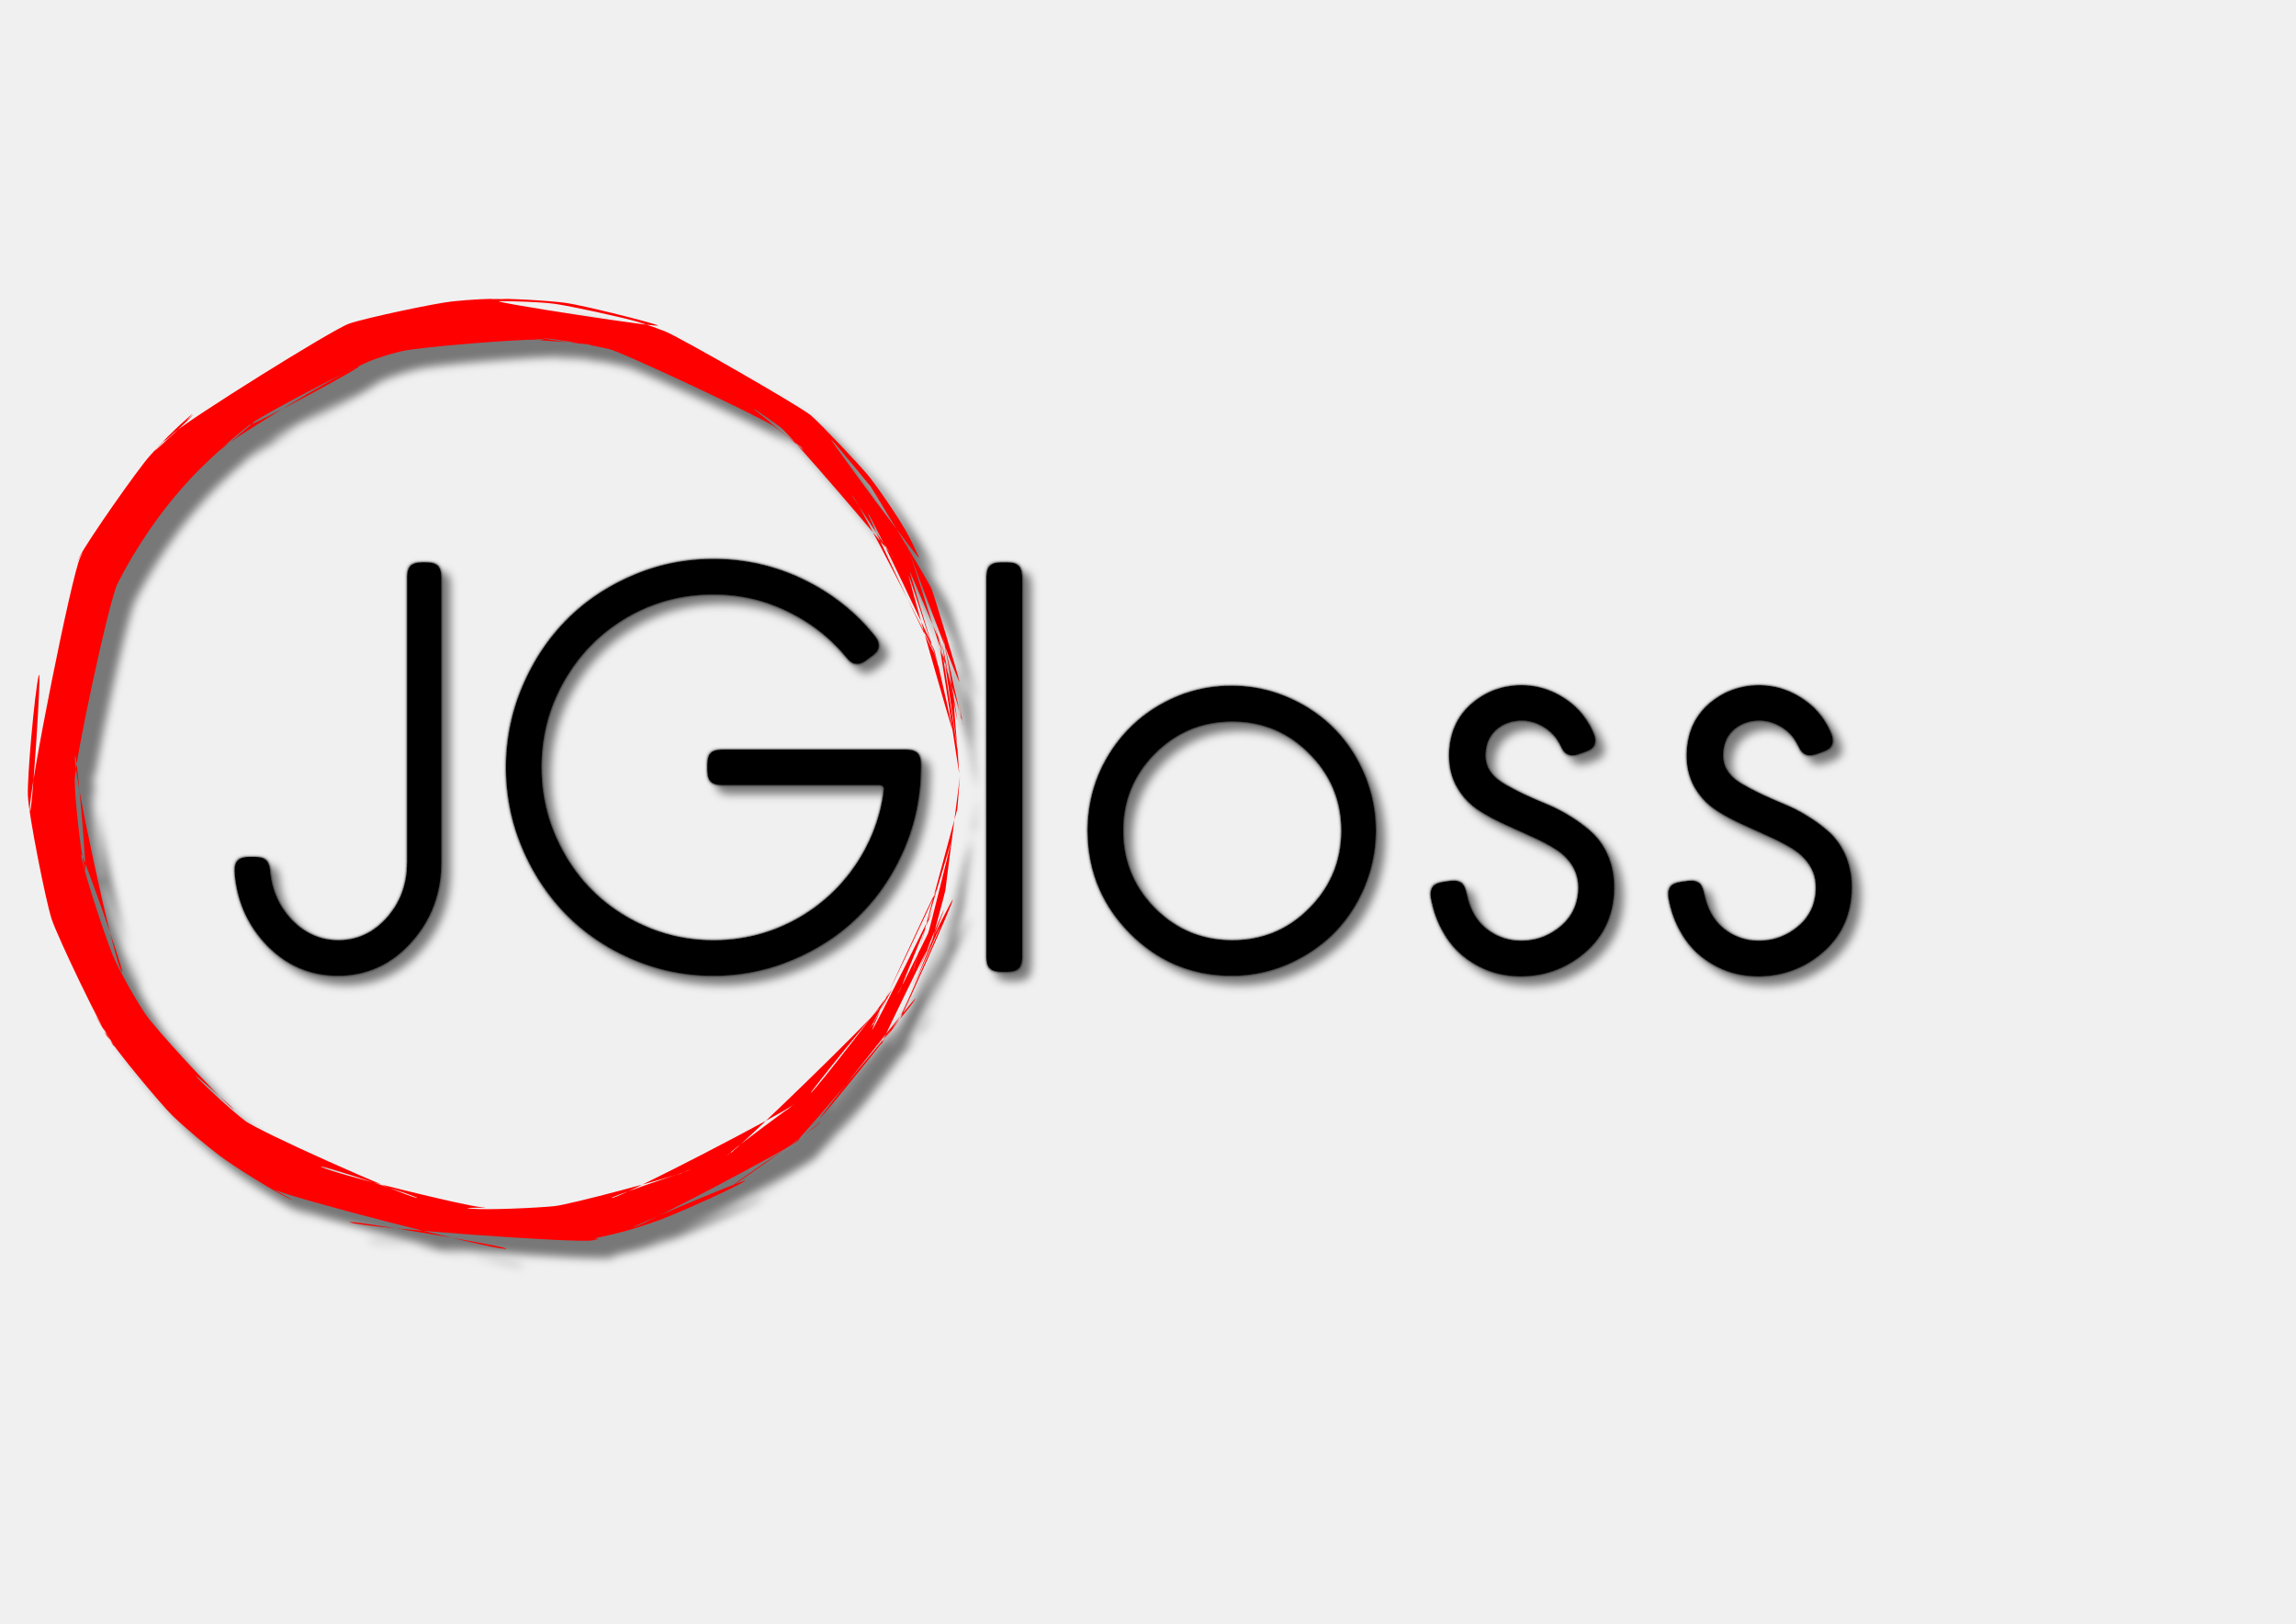
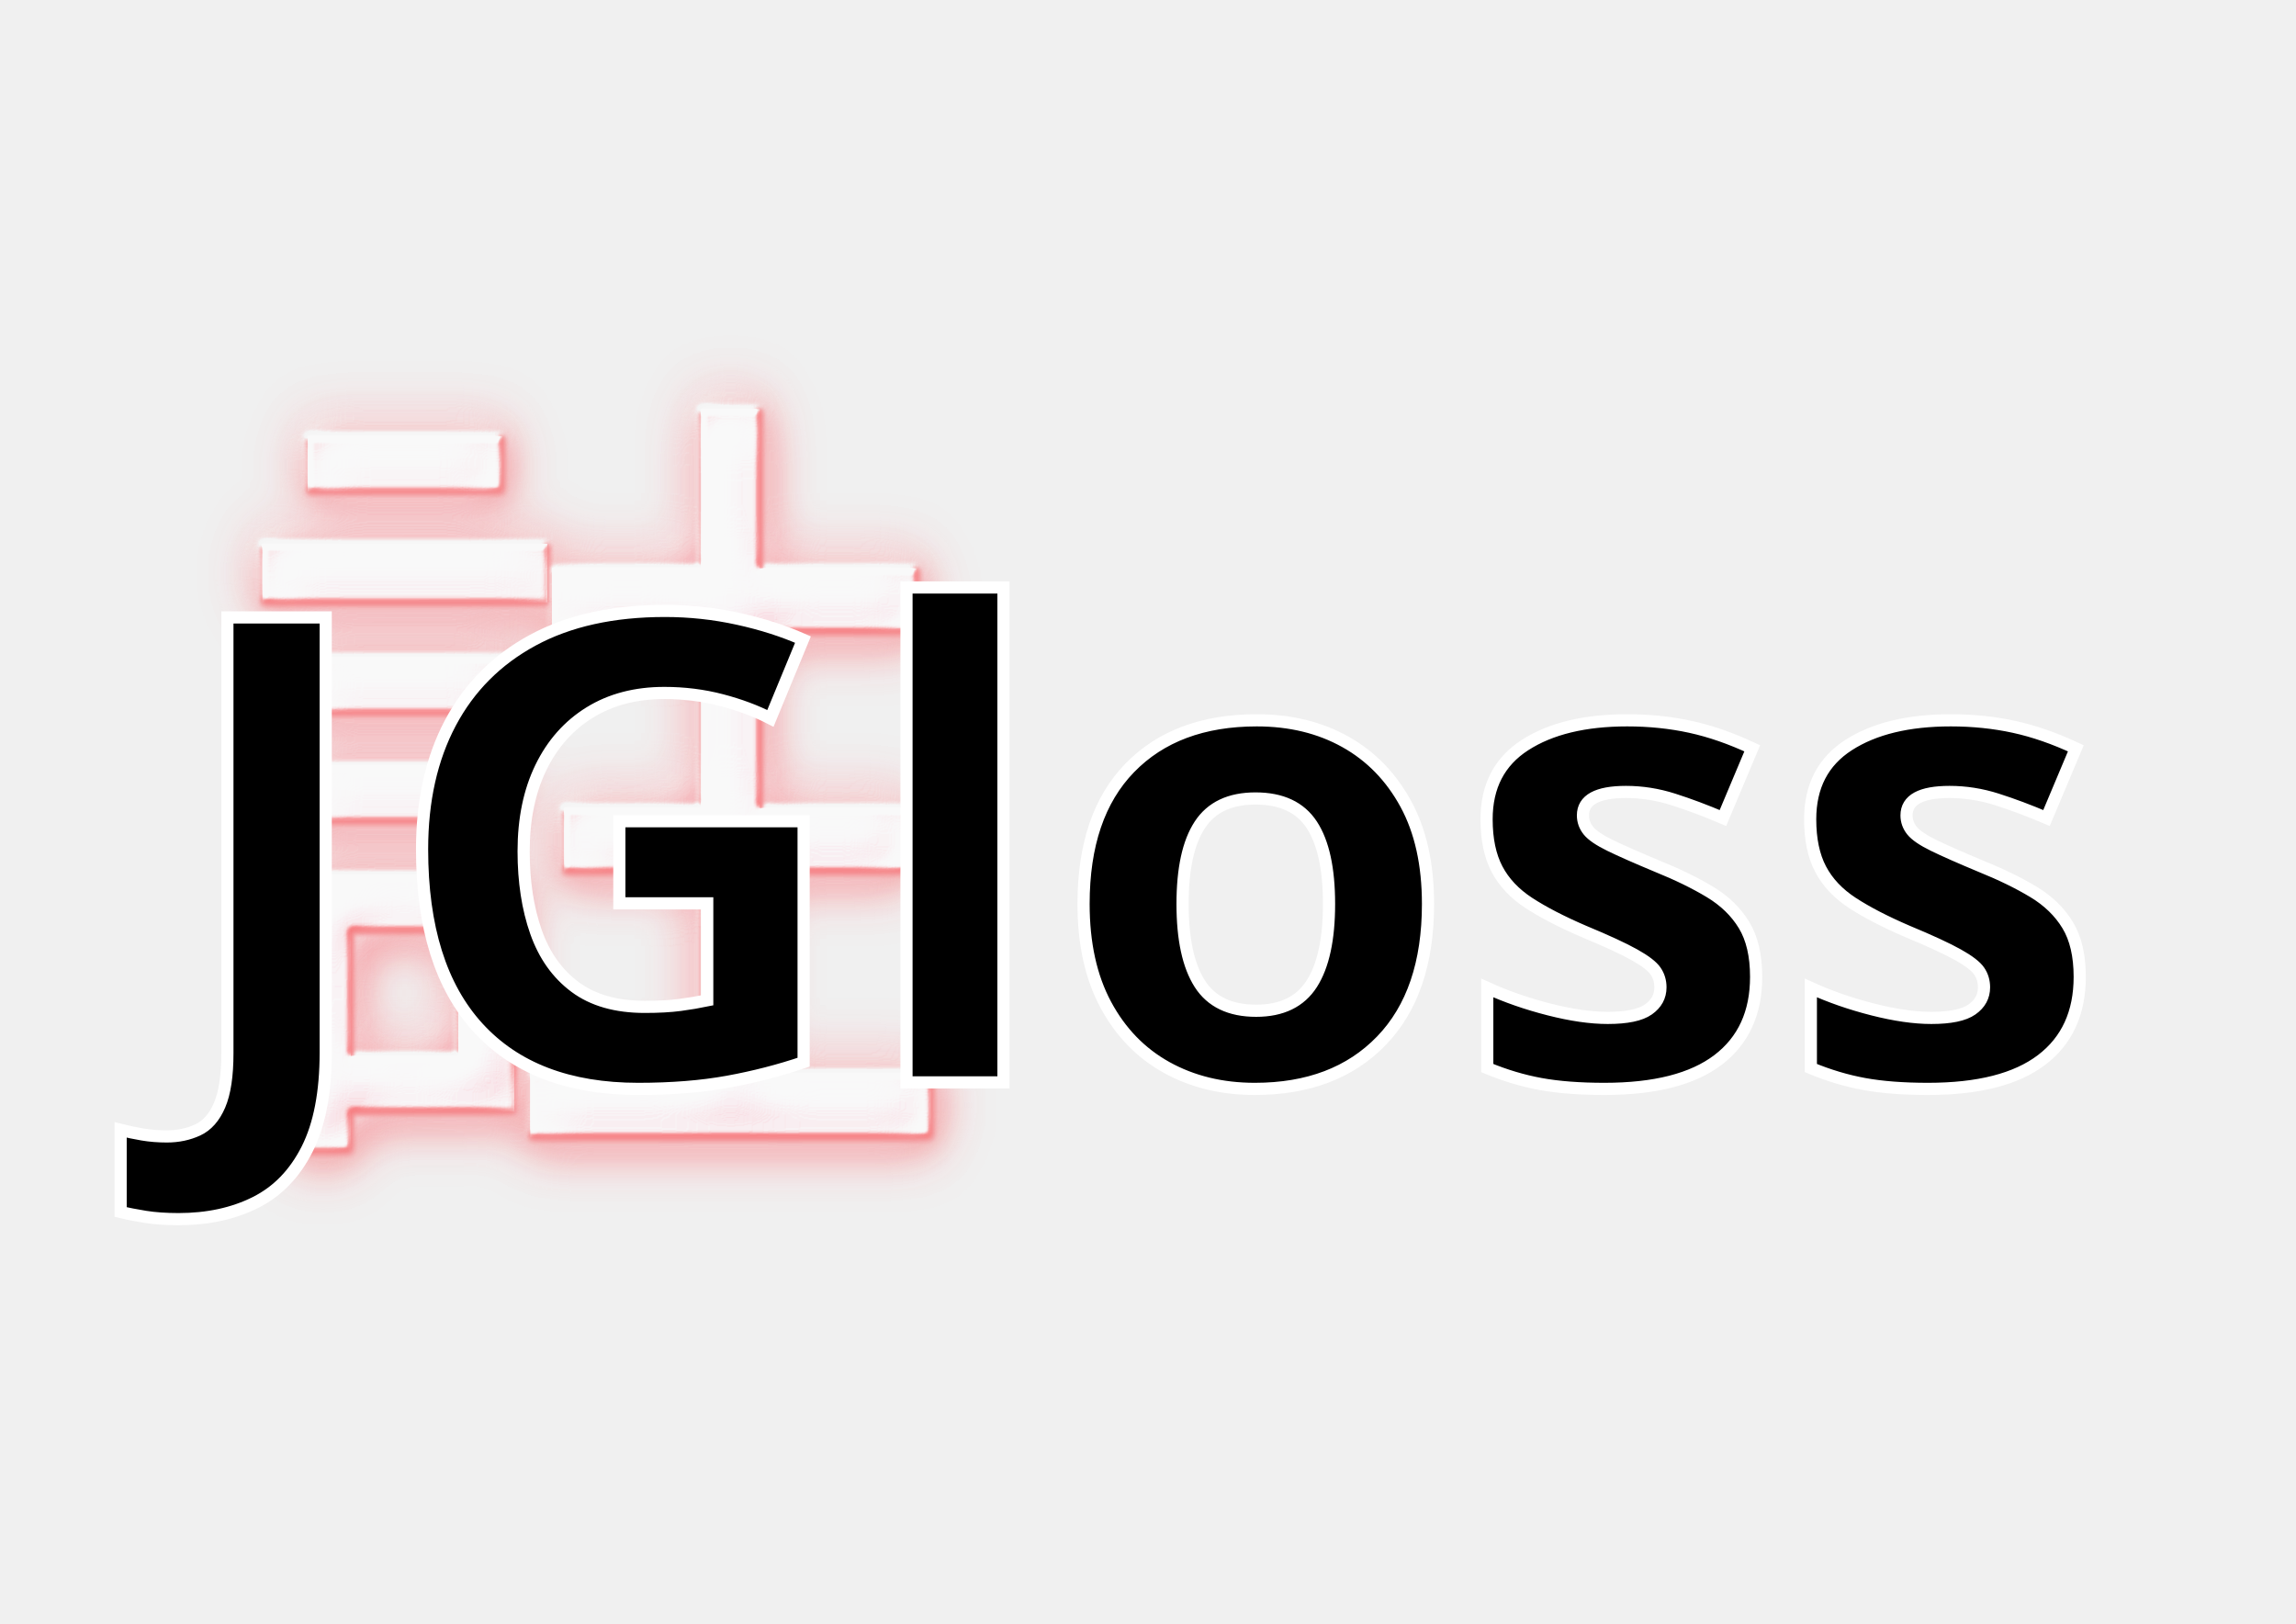
- <svg xmlns="http://www.w3.org/2000/svg" width="1052.362" height="744.094" id="svg2" version="1.1">
+ <svg xmlns="http://www.w3.org/2000/svg" xmlns:ns1="http://www.openswatchbook.org/uri/2009/osb" width="1052.362" height="744.094" id="svg2" version="1.1">
  <defs id="defs4">
+     <linearGradient id="linearGradient5348" ns1:paint="solid">
+       <stop style="stop-color:#f50400;stop-opacity:1;" offset="0" id="stop5350" />
+     </linearGradient>
+     <linearGradient id="linearGradient5251" ns1:paint="solid">
+       <stop style="stop-color:#000000;stop-opacity:1;" offset="0" id="stop5253" />
+     </linearGradient>
    <filter color-interpolation-filters="sRGB" y="-0.25" x="-0.25" height="1.5" width="1.5" id="filter4659">
      <feGaussianBlur result="blur" stdDeviation="2" in="SourceAlpha" id="feGaussianBlur4661" />
      <feColorMatrix values="1 0 0 0 0 0 1 0 0 0 0 0 1 0 0 0 0 0 0.5 0 " type="matrix" result="bluralpha" id="feColorMatrix4663" />
      <feOffset result="offsetBlur" dy="8" dx="8" in="bluralpha" id="feOffset4665" />
      <feMerge id="feMerge4667">
        <feMergeNode in="offsetBlur" id="feMergeNode4669" />
        <feMergeNode in="SourceGraphic" id="feMergeNode4671" />
      </feMerge>
    </filter>
    <filter id="filter6423" color-interpolation-filters="sRGB" width="1.5" height="1.5" x="-.25" y="-.25">
      <feGaussianBlur id="feGaussianBlur6425" stdDeviation="2" in="SourceAlpha" result="result0" />
      <feComposite id="feComposite6427" in2="result0" result="result3" operator="arithmetic" in="SourceGraphic" k2="1" k3="10" />
      <feComposite id="feComposite6429" in2="result3" k2="1" operator="in" in="result3" result="fbSourceGraphic" />
      <feColorMatrix result="fbSourceGraphicAlpha" in="fbSourceGraphic" values="0 0 0 -1 0 0 0 0 -1 0 0 0 0 -1 0 0 0 0 1 0" id="feColorMatrix6487" />
      <feGaussianBlur id="feGaussianBlur6489" in="fbSourceGraphicAlpha" stdDeviation="2" result="blur" />
      <feColorMatrix id="feColorMatrix6491" result="bluralpha" type="matrix" values="1 0 0 0 0 0 1 0 0 0 0 0 1 0 0 0 0 0 0.5 0 " />
      <feOffset id="feOffset6493" in="bluralpha" dx="4" dy="4" result="offsetBlur" />
      <feMerge id="feMerge6495">
        <feMergeNode id="feMergeNode6497" in="offsetBlur" />
        <feMergeNode id="feMergeNode6499" in="fbSourceGraphic" />
      </feMerge>
    </filter>
+     <filter id="filter5324">
+       <feGaussianBlur stdDeviation="0.754" id="feGaussianBlur5326" />
+     </filter>
+     <filter id="filter5436">
+       <feGaussianBlur stdDeviation="1.638" id="feGaussianBlur5438" />
+     </filter>
+     <filter id="filter5495" x="-0.25" width="1.5" y="-0.25" height="1.5" color-interpolation-filters="sRGB">
+       <feGaussianBlur id="feGaussianBlur5497" result="result8" stdDeviation="7" />
+       <feComposite id="feComposite5499" in2="result8" in="result8" operator="xor" result="result6" />
+       <feDisplacementMap id="feDisplacementMap5501" in2="result6" result="result4" scale="75" yChannelSelector="A" xChannelSelector="A" in="result6" />
+       <feComposite id="feComposite5503" in2="result4" k1="1" in="SourceGraphic" operator="arithmetic" result="result2" />
+       <feComposite id="feComposite5505" in2="result2" operator="in" in="result8" result="fbSourceGraphic" />
+     </filter>
+     <filter id="filter5576" x="-0.25" y="-0.25" width="1.5" height="1.5" color-interpolation-filters="sRGB">
+       <feBlend id="feBlend5578" in2="SourceGraphic" mode="screen" result="result1" />
+       <feGaussianBlur id="feGaussianBlur5580" stdDeviation="8" result="result6" />
+       <feComposite id="feComposite5582" in2="SourceGraphic" operator="xor" in="result6" />
+       <feGaussianBlur id="feGaussianBlur5584" stdDeviation="5" result="result2" />
+       <feComposite id="feComposite5586" in2="result1" operator="atop" result="result92" />
+       <feComposite id="feComposite5588" in2="result92" operator="xor" in="result2" result="result4" />
+       <feGaussianBlur id="feGaussianBlur5590" stdDeviation="1" result="result3" in="result4" />
+       <feSpecularLighting id="feSpecularLighting5592" surfaceScale="3" specularConstant="1.5" specularExponent="45" result="result5">
+         <fePointLight id="fePointLight5594" x="-5000" y="-8000" z="20000" />
+       </feSpecularLighting>
+       <feComposite id="feComposite5596" in2="SourceGraphic" operator="in" result="result93" />
+       <feComposite id="feComposite5598" in2="result93" operator="arithmetic" k2="1" k3="2" in="result3" result="result94" />
+       <feComposite id="feComposite5600" in2="result94" operator="atop" in="result5" result="result95" />
+       <feBlend id="feBlend5602" in2="result95" mode="screen" />
+     </filter>
  </defs>
  <g transform="translate(0,-308.2677)" id="layer1">
-     <path style="fill:#ff0000;fill-rule:evenodd;stroke:none;filter:url(#filter4659)" d="m 437.163,630.075 c -0.151,0.025 2.608,32.818 2.451,32.445 -0.159,-0.4 -9.262,-61.594 -9.638,-62.263 -0.38,-0.674 -12.241,-28.83 -12.88,-29.775 -0.642,-0.951 18.691,61.343 18.296,59.879 -0.398,-1.477 -17.915,-56.673 -18.888,-58.296 -0.978,-1.631 20.327,72.697 19.98,70.459 -0.349,-2.253 -0.757,-3.862 -1.265,-6.445 -0.511,-2.597 -6.036,-27.145 -7.028,-29.977 -0.996,-2.845 -28.161,-59.894 -30.252,-62.523 -2.098,-2.637 31.274,67.246 30.172,63.702 -1.107,-3.558 -34.65,-68.788 -37.3,-71.863 -2.657,-3.083 20.872,32.028 18.614,28.26 -2.263,-3.777 -47.68,-56.55 -51.437,-59.41 -3.764,-2.866 -7.58,-5.477 -11.792,-8.245 -4.217,-2.771 11.227,9.028 6.91,5.871 -4.319,-3.159 18.795,15.173 14.495,11.514 -4.302,-3.661 3.795,3.792 -0.719,-0.064 -4.513,-3.854 -7.221,-6.055 -12.213,-9.746 -4.992,-3.691 -69.373,-33.994 -75.685,-35.428 -6.312,-1.434 -22.161,-4.322 -28.87,-4.819 -6.703,-0.497 27.337,4.124 20.478,2.905 -6.853,-1.218 -13.722,-1.34 -20.896,-1.889 -7.164,-0.548 4.727,-0.369 -2.67,-0.756 -7.385,-0.386 6.979,0.75 -0.621,0.345 -7.579,-0.404 -54.894,3.384 -62.449,5.3 -7.54,1.913 -4.959,1.208 -12.521,3.731 -7.533,2.514 -49.821,24.62 -56.352,29.456 -6.505,4.816 56.557,-28.923 48.776,-26.127 -7.746,2.784 -56.14,31.995 -62.388,37.6 -6.217,5.578 21.451,-17.247 14.603,-12.204 -6.808,5.014 -12.177,9.836 -18.447,15.718 -6.234,5.848 -8.608,8.165 -14.348,14.675 -5.7,6.463 -9.984,12.095 -14.947,19.289 -4.924,7.138 -10.643,16.646 -14.539,24.517 -3.866,7.81 -19.657,81.317 -19.539,90.132 0.117,8.729 2.605,31.651 4.482,40.271 1.877,8.621 -4.063,-59.639 -4.401,-50.915 -0.342,8.81 17.178,90.085 21.233,97.799 4.087,7.774 -19.952,-61.041 -18.34,-52.521 1.625,8.587 11.986,40.208 15.608,48.027 3.648,7.876 -3.749,-8.298 -0.17,-0.555 3.608,7.805 8.947,17.163 13.563,24.248 4.644,7.127 33.608,38.338 40.085,43.613 6.509,5.301 -21.488,-19.667 -15.775,-13.741 5.738,5.951 15.26,14.552 21.647,19.523 6.413,4.99 70.651,33.586 78.397,35.338 7.777,1.759 -49.93,-17.26 -42.912,-13.905 7.031,3.361 65.311,17.68 72.88,18.236 7.588,0.558 -11.934,-0.033 -4.578,0.702 7.371,0.737 30.924,-0.415 38.07,-1.144 7.157,-0.73 54.585,-13.307 60.93,-16.167 6.351,-2.862 -9.452,3.985 -3.253,1.381 6.202,-2.606 -37.14,12.363 -30.829,10.929 6.312,-1.434 77.384,-38.339 82.194,-42.264 4.81,-3.925 -6.307,5.277 -1.701,1.53 4.603,-3.745 -31.059,22.687 -26.136,19.912 4.922,-2.774 -5.752,3.417 -1.083,0.798 4.667,-2.618 65.99,-62.482 68.768,-66.696 2.774,-4.208 -34.561,41.755 -31.087,38.543 3.465,-3.204 34.734,-43.486 36.998,-47.264 2.257,-3.767 -10.844,19.065 -8.416,15.801 2.422,-3.257 -3.2,3.795 -0.964,0.814 2.228,-2.972 28.835,-58.884 29.851,-62.099 1.012,-3.202 -31.257,66.187 -29.425,63.796 1.827,-2.383 27.24,-53.411 28.196,-55.881 0.951,-2.458 -15.492,37.03 -14.3,35.089 1.184,-1.929 -3.248,5.862 -2.191,4.278 1.049,-1.572 13.112,-26.187 13.793,-27.554 0.677,-1.359 10.469,-41.498 10.778,-42.605 0.306,-1.1 -18.223,60.913 -17.749,60.301 0.471,-0.607 20.133,-74.057 20.319,-74.421 0.187,-0.387 1.201,-16.311 1.355,-16.309 0.154,0.002 -6.808,52.788 -6.759,53.189 0.043,0.428 -5.381,20.286 -5.507,21.043 -0.127,0.763 -8.456,19.298 -8.824,20.378 -0.37,1.087 -0.931,2.402 -1.503,3.808 -0.574,1.412 15.499,-37.921 15.103,-36.07 -0.397,1.86 -14.767,37.587 -15.741,39.632 -0.981,2.058 14.882,-34.557 14.145,-32.027 -0.74,2.542 -16.703,38.194 -18.169,40.811 -1.472,2.63 -6.961,10.284 -8.825,13.079 -1.87,2.804 33.526,-69.699 32.691,-66.083 -0.839,3.63 -22.218,51.179 -24.251,54.692 -2.039,3.523 -33.342,42.123 -36.466,45.211 -3.131,3.096 45.745,-58.625 43.554,-54.443 -2.195,4.191 -50.502,61.684 -54.348,64.942 -3.851,3.262 14.361,-11.847 10.442,-8.208 -3.925,3.645 -34.612,25.603 -39.483,28.459 -4.873,2.858 34.677,-24.402 30.126,-20.593 -4.55,3.809 -69.601,38.159 -75.564,39.885 -5.964,1.726 56.052,-24.385 50.534,-21.002 -5.518,3.382 -26.984,12.955 -33.236,15.437 -6.247,2.48 -4.938,2.082 -11.533,4.321 -6.591,2.238 -14.149,4.309 -21.198,5.749 -7.039,1.438 3.696,0.055 -3.562,1.529 -7.247,1.472 -103.765,-5.685 -110.967,-8.14 -7.184,-2.449 78.633,12.075 70.839,12.047 -7.779,-0.028 -99.675,-23.644 -106.666,-27.478 -6.964,-3.819 14.918,8.045 7.615,4.481 -7.275,-3.55 -25.097,-14.598 -31.689,-19.586 -6.564,-4.967 -15.577,-12.479 -21.615,-18.311 -6.008,-5.803 -25.889,-30.041 -30.598,-37.124 -4.682,-7.041 11.95,15.896 6.857,8.969 -5.063,-6.886 -6.546,-8.914 -10.986,-16.371 -4.408,-7.405 11.813,18.523 6.818,11.352 -4.956,-7.115 -24.946,-48.77 -27.67,-57.119 -2.703,-8.284 -10.533,-47.704 -10.874,-56.513 -0.338,-8.724 3.005,-46.121 4.882,-54.742 1.877,-8.621 -3.43,69.86 -3.976,61.146 -0.551,-8.799 19.205,-107.754 23.095,-115.552 3.92,-7.859 -4.15,6.906 -0.08,-0.765 4.096,-7.72 26.285,-39.442 32.024,-45.871 5.781,-6.475 11.021,-11.777 17.437,-17.426 6.454,-5.682 -4.981,5.186 1.369,-0.396 6.389,-5.616 -21.555,20.711 -15.829,14.627 5.754,-6.113 1.836,-1.325 7.761,-7.038 5.951,-5.738 72.931,-47.661 80.584,-50.295 7.683,-2.644 39.396,-9.34 47.293,-10.177 7.928,-0.841 17.104,-1.357 24.881,-1.188 7.792,0.169 -14.848,0.198 -7.261,-0.013 7.605,-0.212 27.52,0.856 34.83,1.962 7.325,1.108 34.612,7.778 41.417,10.079 6.815,2.305 -79.14,-10.953 -72.182,-10.948 6.966,0.005 18.363,0.338 25.029,1.199 6.672,0.862 32.546,6.477 38.72,8.422 6.174,1.944 6.186,2.041 12.005,4.205 5.819,2.164 62.549,34.69 67.007,38.607 4.458,3.917 23.377,23.824 26.83,28.297 3.452,4.472 7.384,10.086 10.335,14.554 2.948,4.465 3.515,5.352 6.081,9.699 2.562,4.341 4.105,8.237 6.198,12.481 2.088,4.232 -43.128,-56.982 -40.07,-53.812 3.049,3.161 19.332,22.866 21.618,26.231 2.281,3.357 -7.265,-9.775 -5.038,-6.788 2.221,2.978 28.057,45.708 29.278,48.852 1.216,3.131 12.253,39.353 12.678,42.336 0.424,2.973 -25.455,-65.489 -24.235,-63.138 1.214,2.339 25.955,80.667 26.067,82.942 0.11,2.26 -5.535,-31.515 -5.23,-29.637 0.302,1.866 4.47,25.732 4.493,27.26 0.023,1.518 -9.084,-40.323 -8.876,-39.193 0.206,1.123 2.908,14.322 2.94,15.095 0.031,0.767 4.035,23.946 3.926,24.339 -0.105,0.417 -3.969,-21.178 -4.119,-21.146 0,0 -6.031,-21.55 -6.031,-21.55 0,0 2.904,9.325 2.904,9.325 0,0 8.37,53.858 8.37,53.858 0,0 -8.04,-55.421 -8.04,-55.421" id="path0783" />
+     <flowRoot xml:space="preserve" id="flowRoot3013" style="fill:black;stroke:none;stroke-opacity:1;stroke-width:1px;stroke-linejoin:miter;stroke-linecap:butt;fill-opacity:1;font-family:Sans;font-style:normal;font-weight:normal;font-size:40px;line-height:125%;letter-spacing:0px;word-spacing:0px">
+       <flowRegion id="flowRegion3015">
+         <rect id="rect3017" width="55.777" height="145.971" x="113.928" y="74.765" />
+       </flowRegion>
+       <flowPara id="flowPara3019" />
+     </flowRoot>
+     <text xml:space="preserve" style="font-size:261.903px;font-style:normal;font-variant:normal;font-weight:normal;font-stretch:normal;text-align:start;line-height:125%;letter-spacing:0px;word-spacing:0px;writing-mode:lr-tb;text-anchor:start;opacity:0.618;fill:#ff010c;fill-opacity:1;stroke:#e90808;stroke-width:2;stroke-miterlimit:4;stroke-opacity:1;stroke-dasharray:none;filter:url(#filter5576);font-family:TakaoMincho;-inkscape-font-specification:TakaoMincho" x="237.603" y="713.989" id="text3009-5" transform="matrix(1.260328,0,0,1.426977,-191.1192,-208.7668)">
+       <tspan id="tspan5440-4" x="237.603" y="713.989">註</tspan>
+     </text>
  </g>
  <g id="layer2">
-     <g style="font-size:250px;font-style:normal;font-variant:normal;font-weight:normal;font-stretch:normal;text-align:start;line-height:125%;letter-spacing:0px;word-spacing:0px;writing-mode:lr-tb;text-anchor:start;fill:#000000;fill-opacity:1;stroke:none;font-family:Sawasdee;-inkscape-font-specification:Sawasdee;filter:url(#filter6423)" id="text4713">
-       <path d="m 189.301,260.408 10.254,0 0,135.01 c -1.1e-4,13.428 -4.354,24.984 -13.062,34.668 -8.626,9.603 -19.165,14.404 -31.616,14.404 -12.533,-10e-6 -23.153,-4.801 -31.86,-14.404 -8.626,-9.603 -12.939,-21.159 -12.939,-34.668 l 10.864,0 c -3e-5,10.579 3.337,19.613 10.01,27.1 6.755,7.406 14.811,11.108 24.17,11.108 9.359,1e-5 17.375,-3.703 24.048,-11.108 6.754,-7.487 10.132,-16.52 10.132,-27.1 l 0,-135.01" style="" id="path5324" />
-       <path d="m 401.215,296.174 -8.789,6.47 c -7.569,-10.172 -17.09,-18.188 -28.564,-24.048 -11.393,-5.941 -23.722,-8.911 -36.987,-8.911 -14.811,1.7e-4 -28.483,3.662 -41.016,10.986 -12.451,7.324 -22.298,17.293 -29.541,29.907 -7.243,12.533 -10.864,26.245 -10.864,41.138 -2e-5,11.068 2.116,21.647 6.348,31.738 4.313,10.091 10.091,18.799 17.334,26.123 7.243,7.324 15.91,13.184 26.001,17.578 10.091,4.313 20.67,6.47 31.738,6.47 14.16,1e-5 27.344,-3.377 39.551,-10.132 12.207,-6.836 22.013,-16.113 29.419,-27.832 7.405,-11.719 11.556,-24.577 12.451,-38.574 l -81.421,0 0,-10.864 92.529,0 0,5.493 c -2e-4,12.614 -2.442,24.658 -7.324,36.133 -4.883,11.393 -11.475,21.24 -19.775,29.541 -8.22,8.301 -18.067,14.893 -29.541,19.775 -11.393,4.883 -23.356,7.324 -35.889,7.324 -12.533,-10e-6 -24.496,-2.441 -35.889,-7.324 -11.393,-4.883 -21.2,-11.475 -29.419,-19.775 -8.219,-8.301 -14.771,-18.148 -19.653,-29.541 -4.883,-11.475 -7.324,-23.519 -7.324,-36.133 -2e-5,-12.614 2.441,-24.658 7.324,-36.133 4.883,-11.474 11.434,-21.362 19.653,-29.663 8.219,-8.301 18.026,-14.892 29.419,-19.775 11.393,-4.883 23.356,-7.324 35.889,-7.324 14.892,1.9e-4 28.89,3.337 41.992,10.01 13.102,6.673 23.885,15.788 32.349,27.344" style="" id="path5326" />
-       <path d="m 465.79,442.659 -10.986,0 0,-182.251 10.986,0 0,182.251" style="" id="path5328" />
-       <path d="m 564.545,316.926 c 8.545,1.3e-4 16.724,1.668 24.536,5.005 7.812,3.337 14.567,7.853 20.264,13.55 5.696,5.697 10.213,12.492 13.55,20.386 3.336,7.894 5.005,16.154 5.005,24.78 -1.4e-4,8.708 -1.668,17.009 -5.005,24.902 -3.337,7.894 -7.853,14.689 -13.55,20.386 -5.697,5.615 -12.451,10.132 -20.264,13.55 -7.813,3.337 -15.991,5.005 -24.536,5.005 -17.497,-10e-6 -32.43,-6.226 -44.8,-18.677 -12.37,-12.451 -18.555,-27.506 -18.555,-45.166 -2e-5,-11.556 2.808,-22.217 8.423,-31.982 5.697,-9.847 13.387,-17.578 23.071,-23.193 9.766,-5.696 20.386,-8.545 31.86,-8.545 m -52.49,63.721 c -3e-5,14.567 5.127,27.059 15.381,37.476 10.335,10.335 22.786,15.503 37.354,15.503 14.567,1e-5 26.977,-5.168 37.231,-15.503 10.335,-10.417 15.503,-22.908 15.503,-37.476 -1.3e-4,-14.486 -5.168,-26.896 -15.503,-37.231 -10.254,-10.335 -22.664,-15.503 -37.231,-15.503 -14.567,1.1e-4 -27.018,5.168 -37.354,15.503 -10.254,10.335 -15.381,22.746 -15.381,37.231" style="" id="path5330" />
-       <path d="m 729.34,340.73 -10.132,3.54 c -1.709,-5.452 -4.598,-9.603 -8.667,-12.451 -4.069,-2.93 -8.423,-4.394 -13.062,-4.395 -5.371,1.1e-4 -9.969,1.709 -13.794,5.127 -3.744,3.418 -5.615,8.057 -5.615,13.916 -3e-5,3.093 0.854,5.9 2.563,8.423 1.709,2.523 3.947,4.598 6.714,6.226 2.767,1.628 5.9,3.296 9.399,5.005 3.581,1.709 7.202,3.296 10.864,4.761 3.662,1.465 7.243,3.296 10.742,5.493 3.581,2.197 6.754,4.557 9.521,7.08 2.767,2.523 5.005,5.778 6.714,9.766 1.709,3.988 2.563,8.464 2.563,13.428 -9e-5,11.312 -4.028,20.508 -12.085,27.588 -8.057,6.999 -17.415,10.498 -28.076,10.498 -4.639,0 -9.074,-0.732 -13.306,-2.197 -4.232,-1.546 -8.138,-3.784 -11.719,-6.714 -3.581,-2.93 -6.633,-6.836 -9.155,-11.719 -2.523,-4.883 -4.15,-10.457 -4.883,-16.724 l 10.864,-1.587 c 1.139,9.277 4.354,16.276 9.644,20.996 5.371,4.72 11.637,7.08 18.799,7.08 7.568,10e-6 14.282,-2.523 20.142,-7.568 5.859,-5.127 8.789,-11.678 8.789,-19.653 -9e-5,-4.394 -1.099,-8.26 -3.296,-11.597 -2.197,-3.418 -5.046,-6.185 -8.545,-8.301 -3.418,-2.116 -7.243,-4.11 -11.475,-5.981 -4.232,-1.872 -8.464,-3.784 -12.695,-5.737 -4.232,-1.953 -8.097,-4.069 -11.597,-6.348 -3.418,-2.36 -6.226,-5.412 -8.423,-9.155 -2.197,-3.825 -3.296,-8.179 -3.296,-13.062 -2e-5,-9.114 3.011,-16.357 9.033,-21.729 6.103,-5.371 13.306,-8.057 21.606,-8.057 6.836,1.3e-4 13.224,2.075 19.165,6.226 5.941,4.069 10.172,10.01 12.695,17.822" style="" id="path5332" />
-       <path d="m 838.227,340.73 -10.132,3.54 c -1.709,-5.452 -4.598,-9.603 -8.667,-12.451 -4.069,-2.93 -8.423,-4.394 -13.062,-4.395 -5.371,1.1e-4 -9.969,1.709 -13.794,5.127 -3.744,3.418 -5.615,8.057 -5.615,13.916 -3e-5,3.093 0.854,5.9 2.563,8.423 1.709,2.523 3.947,4.598 6.714,6.226 2.767,1.628 5.9,3.296 9.399,5.005 3.581,1.709 7.202,3.296 10.864,4.761 3.662,1.465 7.243,3.296 10.742,5.493 3.581,2.197 6.754,4.557 9.521,7.08 2.767,2.523 5.005,5.778 6.714,9.766 1.709,3.988 2.563,8.464 2.563,13.428 -9e-5,11.312 -4.028,20.508 -12.085,27.588 -8.057,6.999 -17.415,10.498 -28.076,10.498 -4.639,0 -9.074,-0.732 -13.306,-2.197 -4.232,-1.546 -8.138,-3.784 -11.719,-6.714 -3.581,-2.93 -6.633,-6.836 -9.155,-11.719 -2.523,-4.883 -4.15,-10.457 -4.883,-16.724 l 10.864,-1.587 c 1.139,9.277 4.354,16.276 9.644,20.996 5.371,4.72 11.637,7.08 18.799,7.08 7.568,10e-6 14.282,-2.523 20.142,-7.568 5.859,-5.127 8.789,-11.678 8.789,-19.653 -8e-5,-4.394 -1.099,-8.26 -3.296,-11.597 -2.197,-3.418 -5.046,-6.185 -8.545,-8.301 -3.418,-2.116 -7.243,-4.11 -11.475,-5.981 -4.232,-1.872 -8.464,-3.784 -12.695,-5.737 -4.232,-1.953 -8.097,-4.069 -11.597,-6.348 -3.418,-2.36 -6.226,-5.412 -8.423,-9.155 -2.197,-3.825 -3.296,-8.179 -3.296,-13.062 -2e-5,-9.114 3.011,-16.357 9.033,-21.729 6.103,-5.371 13.306,-8.057 21.606,-8.057 6.836,1.3e-4 13.224,2.075 19.165,6.226 5.941,4.069 10.172,10.01 12.695,17.822" style="" id="path5334" />
-     </g>
+     <text xml:space="preserve" style="font-size:298.423px;font-style:normal;font-variant:normal;font-weight:bold;font-stretch:normal;text-align:start;line-height:125%;letter-spacing:0px;word-spacing:0px;writing-mode:lr-tb;text-anchor:start;fill:#000000;fill-opacity:1;stroke:#ffffff;stroke-width:5.579;stroke-miterlimit:4;stroke-opacity:1;stroke-dasharray:none;font-family:TakaoPMincho;-inkscape-font-specification:TakaoPMincho Bold" x="77.369" y="496.024" id="text5287">
+       <tspan id="tspan5289" x="77.369" y="496.024" style="font-size:298.423px;font-style:normal;font-variant:normal;font-weight:bold;font-stretch:normal;text-align:start;line-height:125%;writing-mode:lr-tb;text-anchor:start;stroke-width:5.579;font-family:TakaoPMincho;-inkscape-font-specification:TakaoPMincho Bold">JGloss</tspan>
+     </text>
  </g>
</svg>
